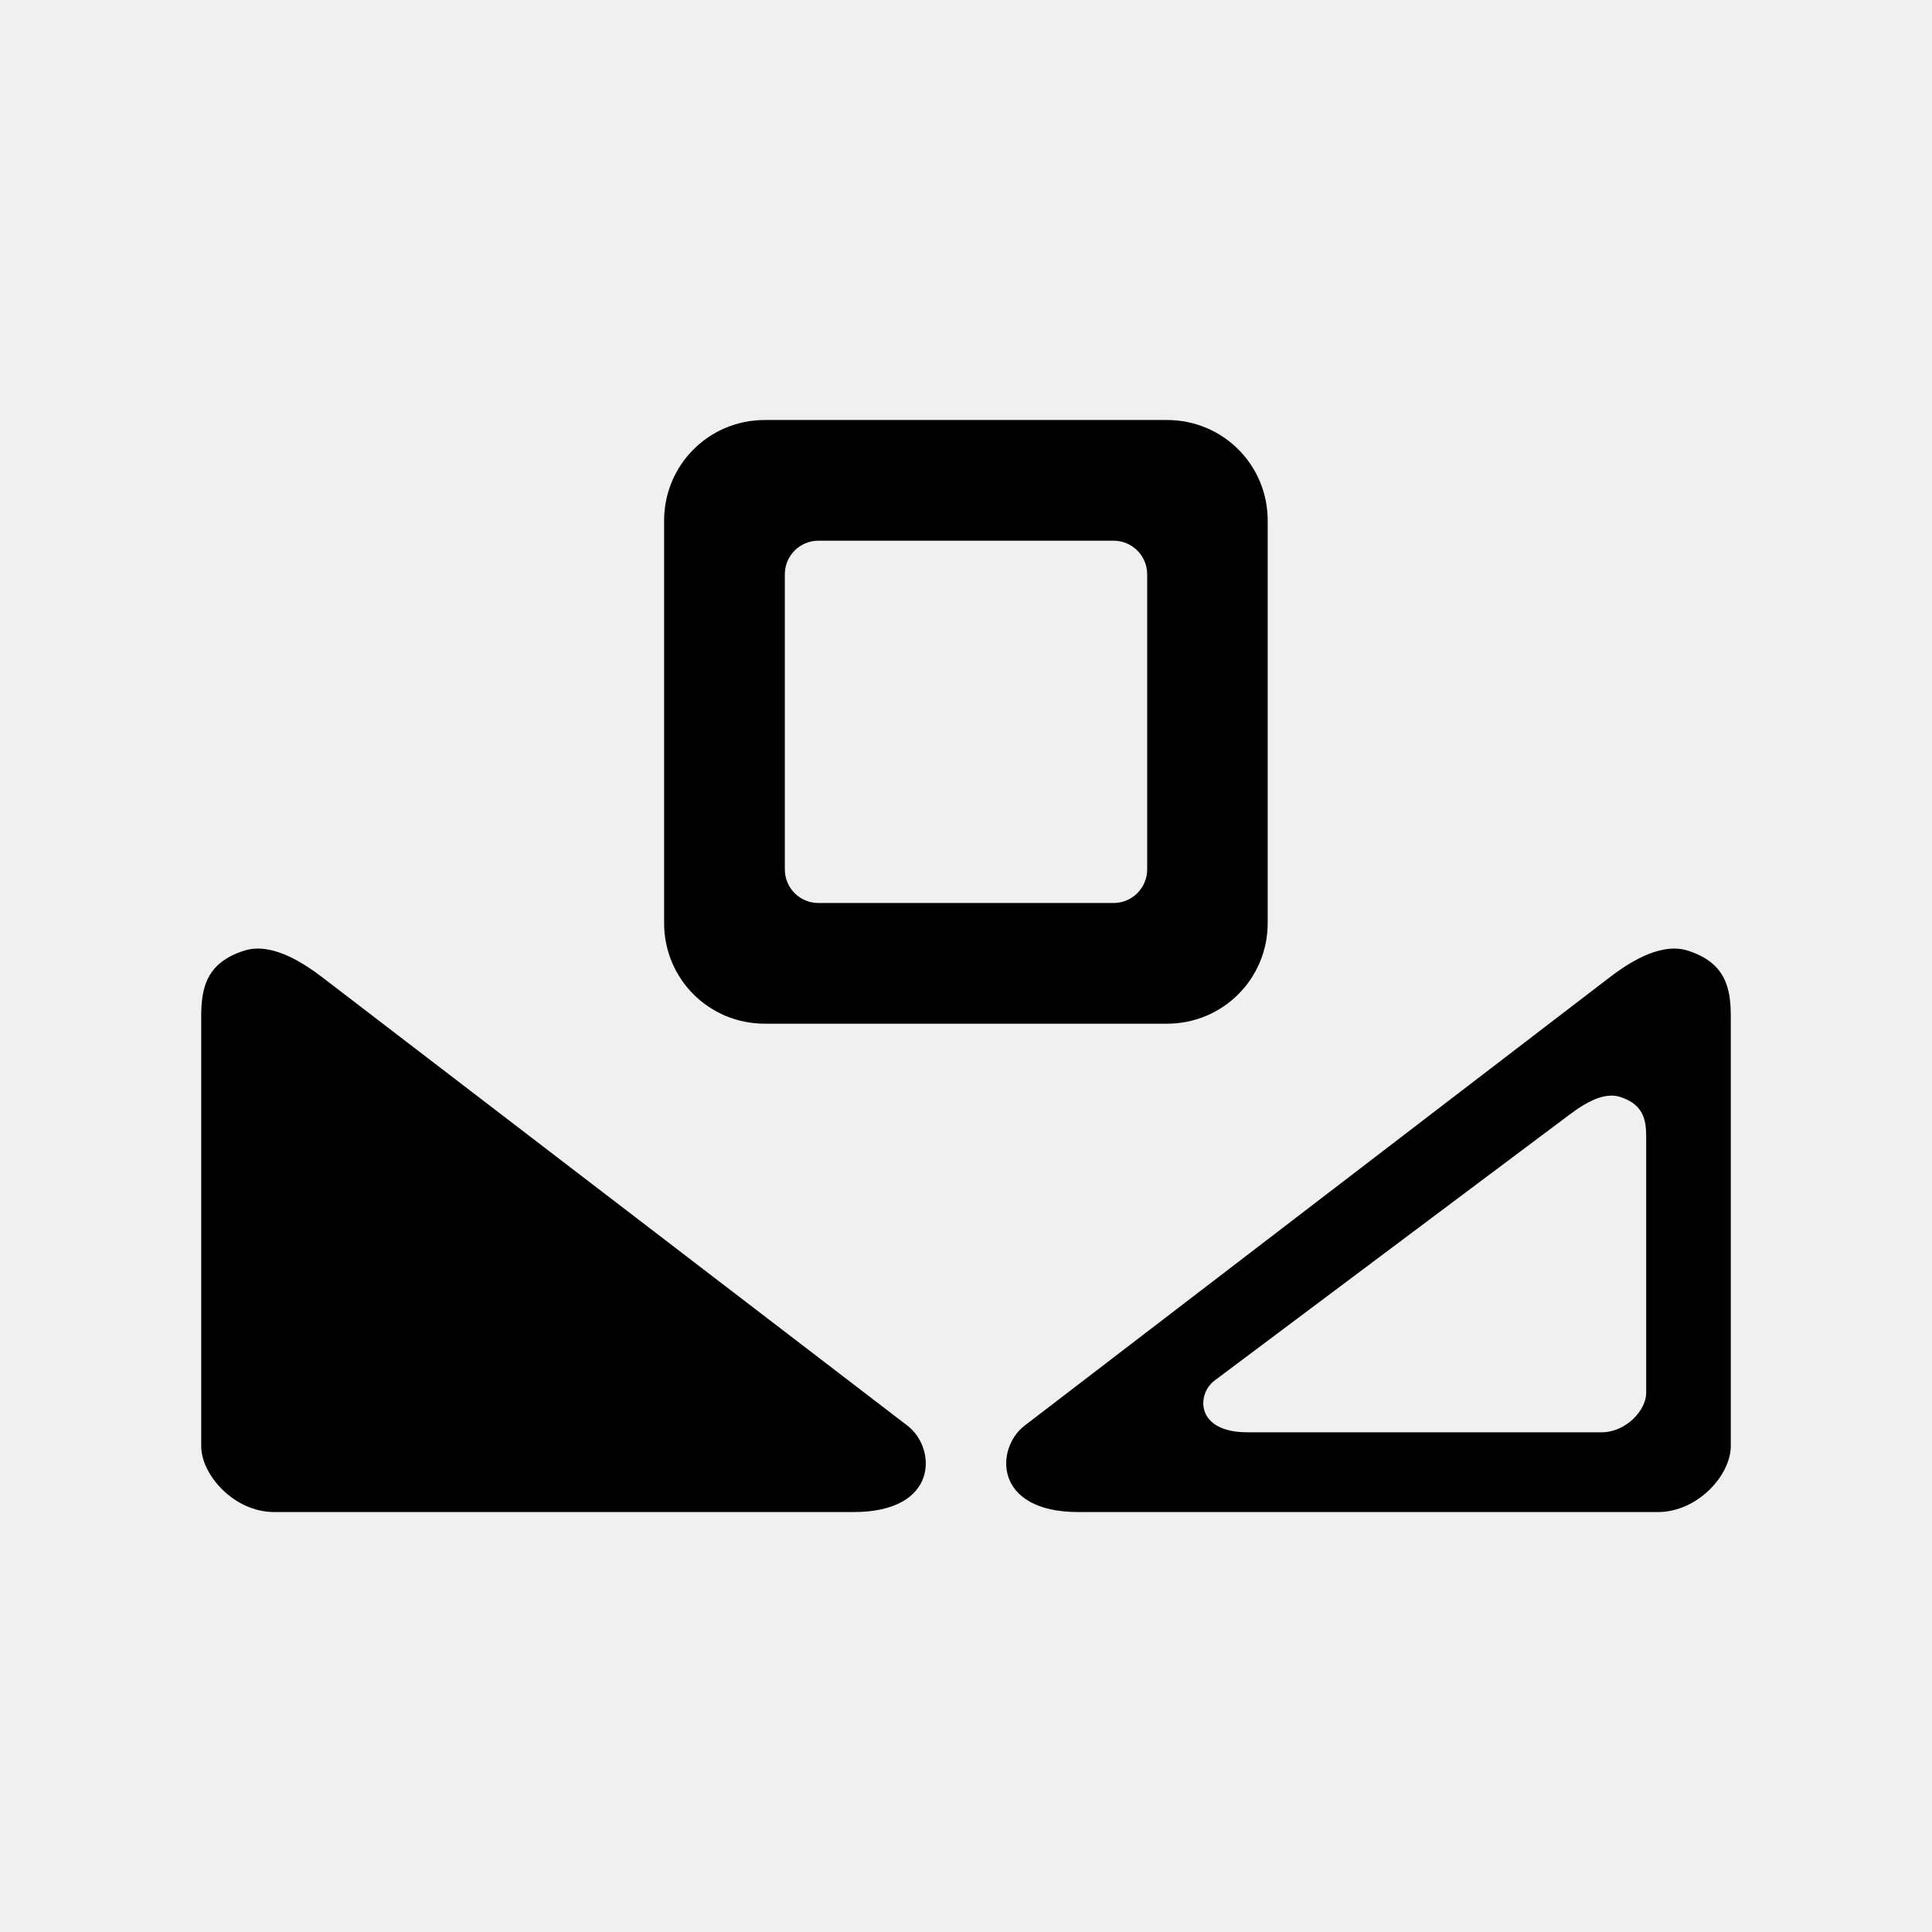
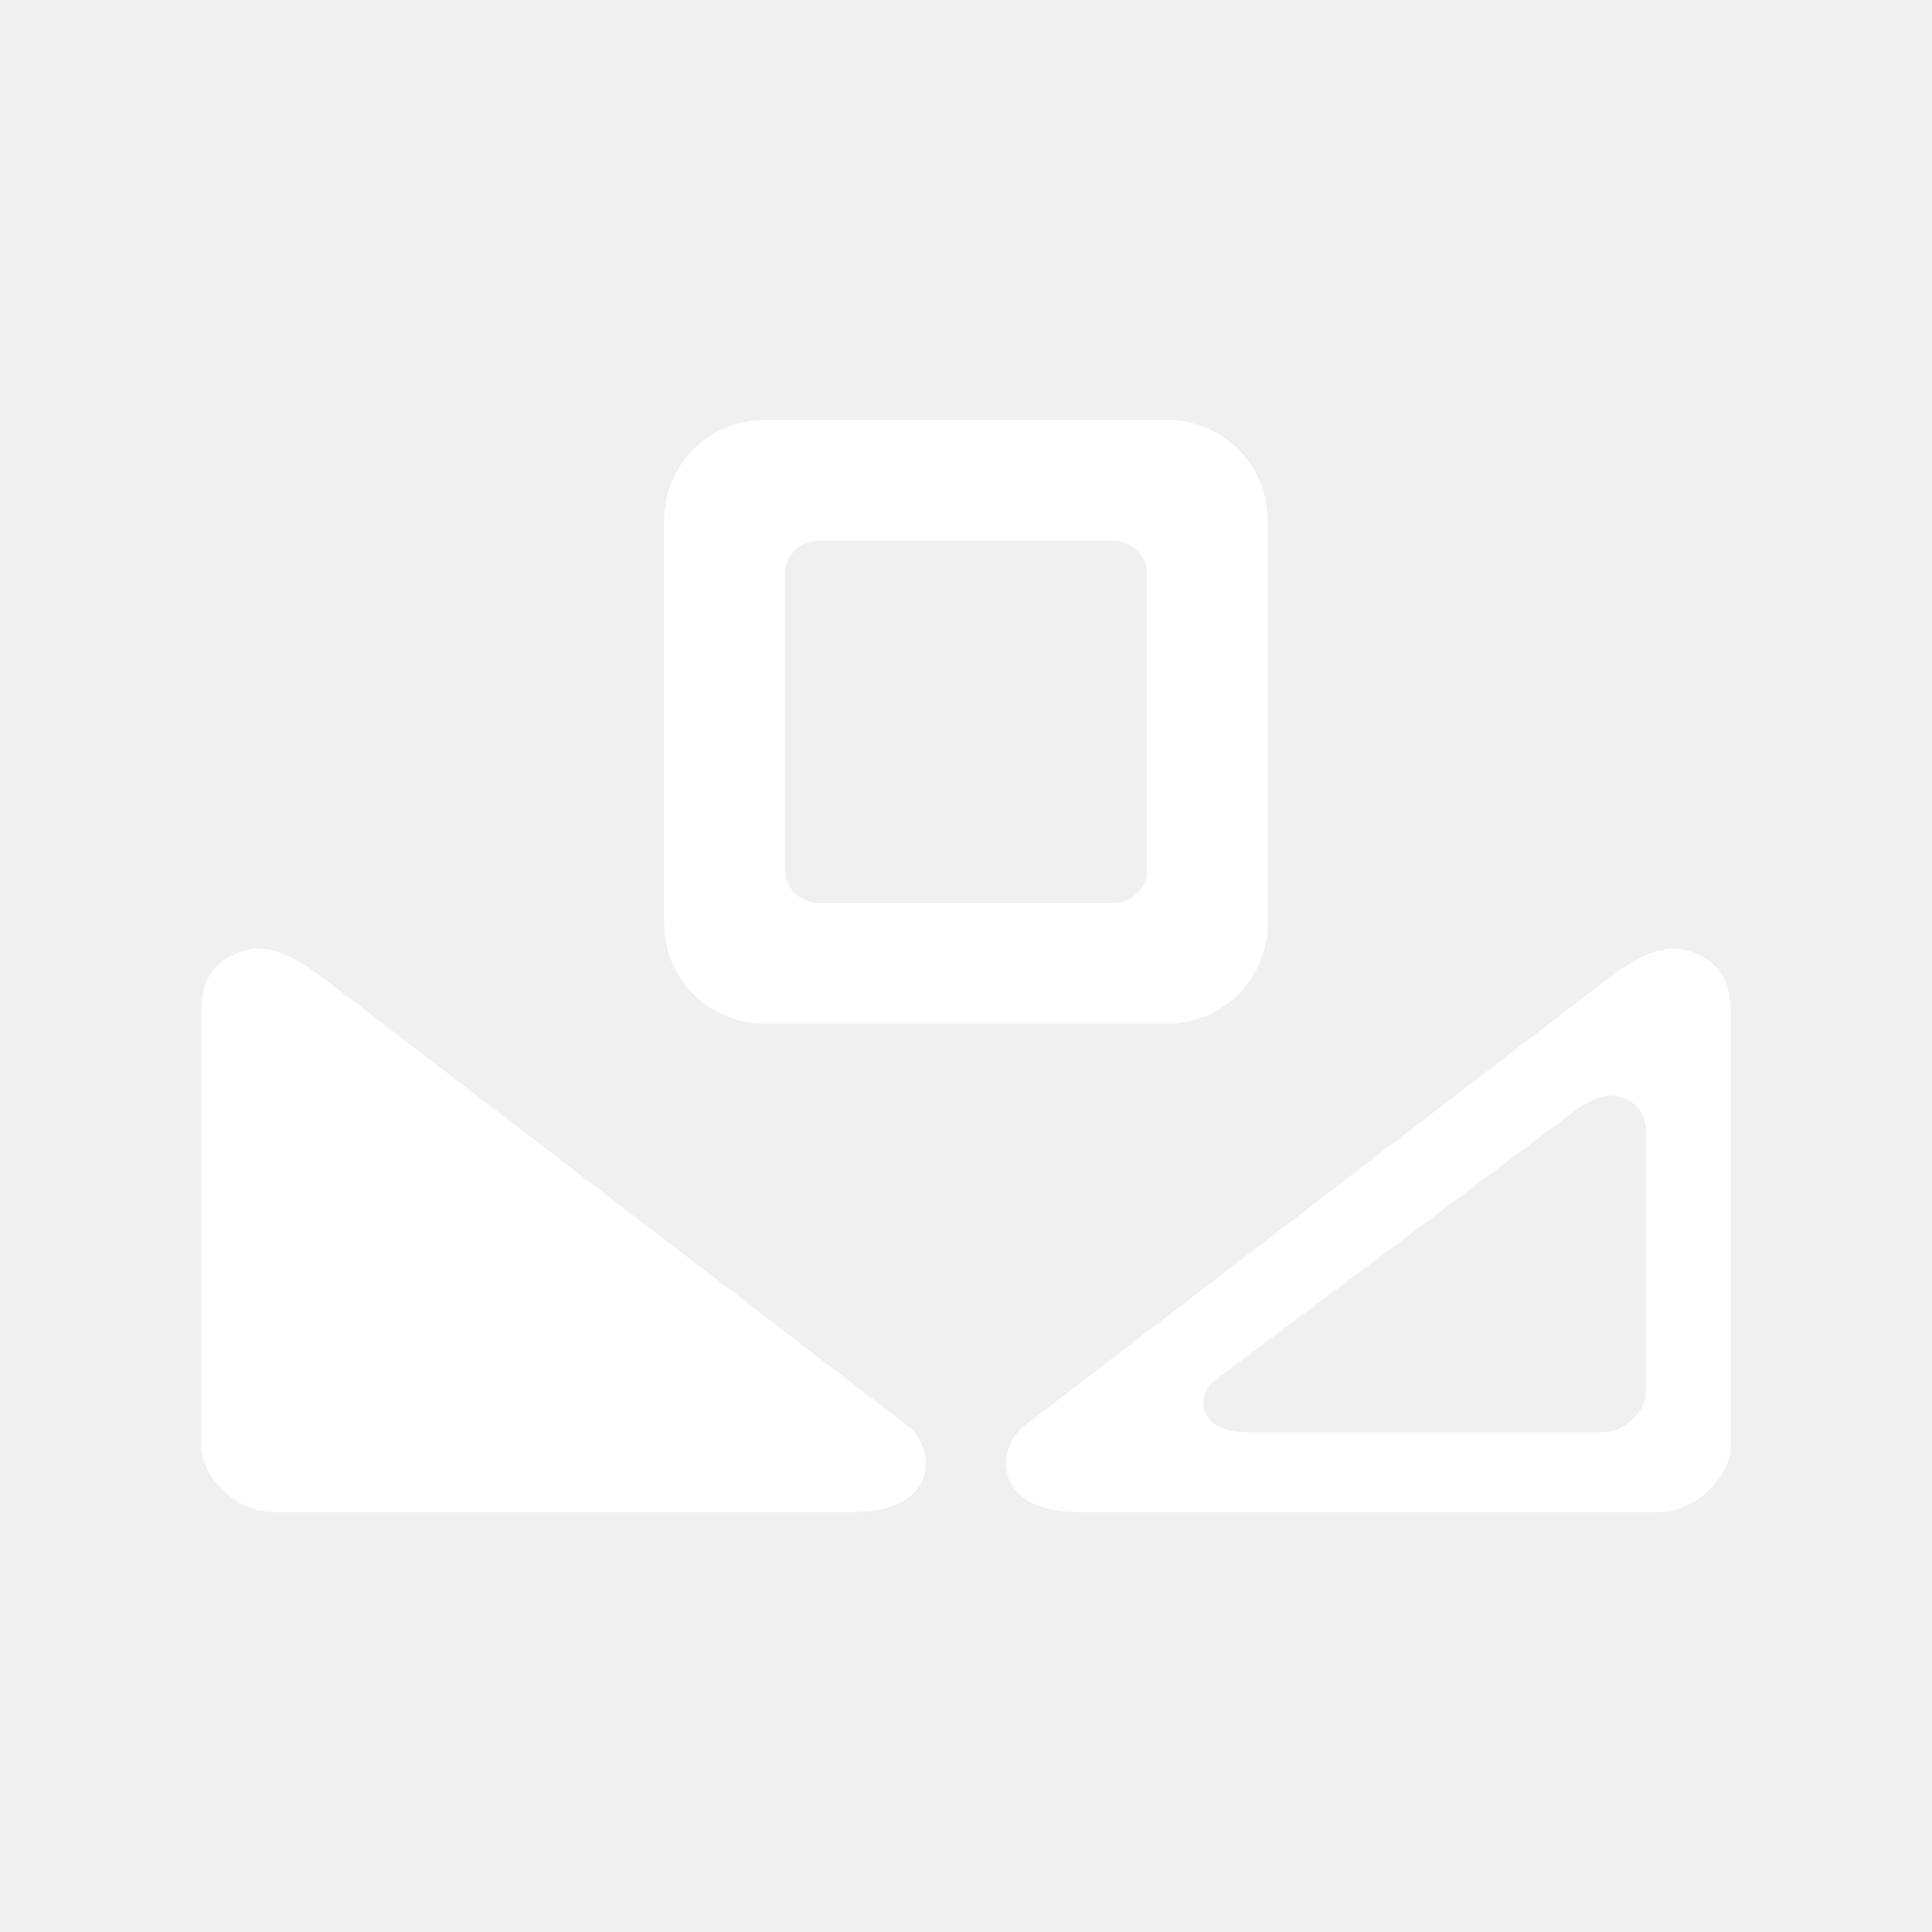
- <svg xmlns="http://www.w3.org/2000/svg" id="svg1188" version="1.1" viewBox="0 0 12.7 12.7" height="48" width="48">
+ <svg xmlns="http://www.w3.org/2000/svg" width="48" height="48" viewBox="0 0 12.7 12.7" version="1.1" id="svg1188">
  <defs id="defs1182">
-     <marker style="overflow:visible;" id="Arrow2Send" refX="0.0" refY="0.0" orient="auto">
-       <path transform="scale(0.3) rotate(180) translate(-2.3,0)" d="M 8.719,4.034 L -2.207,0.016 L 8.719,-4.002 C 6.973,-1.63 6.983,1.616 8.719,4.034 z " style="fill-rule:evenodd;stroke-width:0.625;stroke-linejoin:round;stroke:#000000;stroke-opacity:1;fill:#000000;fill-opacity:1" id="path868" />
+     <marker orient="auto" refY="0.0" refX="0.0" id="Arrow2Send" style="overflow:visible;">
+       <path id="path868" style="fill-rule:evenodd;stroke-width:0.625;stroke-linejoin:round;stroke:#000000;stroke-opacity:1;fill:#000000;fill-opacity:1" d="M 8.719,4.034 L -2.207,0.016 L 8.719,-4.002 C 6.973,-1.63 6.983,1.616 8.719,4.034 z " transform="scale(0.3) rotate(180) translate(-2.3,0)" />
    </marker>
-     <marker style="overflow:visible;" id="Arrow1Send" refX="0.0" refY="0.0" orient="auto">
-       <path transform="scale(0.2) rotate(180) translate(6,0)" style="fill-rule:evenodd;stroke:#000000;stroke-width:1pt;stroke-opacity:1;fill:#000000;fill-opacity:1" d="M 0.0,0.0 L 5.0,-5.0 L -12.5,0.0 L 5.0,5.0 L 0.0,0.0 z " id="path850" />
+     <marker orient="auto" refY="0.0" refX="0.0" id="Arrow1Send" style="overflow:visible;">
+       <path id="path850" d="M 0.0,0.0 L 5.0,-5.0 L -12.5,0.0 L 5.0,5.0 L 0.0,0.0 z " style="fill-rule:evenodd;stroke:#000000;stroke-width:1pt;stroke-opacity:1;fill:#000000;fill-opacity:1" transform="scale(0.2) rotate(180) translate(6,0)" />
    </marker>
-     <marker style="overflow:visible" id="TriangleOutL" refX="0.0" refY="0.0" orient="auto">
-       <path transform="scale(0.8)" style="fill-rule:evenodd;stroke:#000000;stroke-width:1pt;stroke-opacity:1;fill:#000000;fill-opacity:1" d="M 5.77,0.0 L -2.88,5.0 L -2.88,-5.0 L 5.77,0.0 z " id="path977" />
+     <marker orient="auto" refY="0.0" refX="0.0" id="TriangleOutL" style="overflow:visible">
+       <path id="path977" d="M 5.77,0.0 L -2.88,5.0 L -2.88,-5.0 L 5.77,0.0 z " style="fill-rule:evenodd;stroke:#000000;stroke-width:1pt;stroke-opacity:1;fill:#000000;fill-opacity:1" transform="scale(0.8)" />
    </marker>
-     <marker style="overflow:visible" id="TriangleOutM" refX="0.0" refY="0.0" orient="auto">
-       <path transform="scale(0.4)" style="fill-rule:evenodd;stroke:#000000;stroke-width:1pt;stroke-opacity:1;fill:#000000;fill-opacity:1" d="M 5.77,0.0 L -2.88,5.0 L -2.88,-5.0 L 5.77,0.0 z " id="path980" />
+     <marker orient="auto" refY="0.0" refX="0.0" id="TriangleOutM" style="overflow:visible">
+       <path id="path980" d="M 5.77,0.0 L -2.88,5.0 L -2.88,-5.0 L 5.77,0.0 z " style="fill-rule:evenodd;stroke:#000000;stroke-width:1pt;stroke-opacity:1;fill:#000000;fill-opacity:1" transform="scale(0.4)" />
    </marker>
-     <marker style="overflow:visible;" id="marker1791" refX="0.0" refY="0.0" orient="auto">
-       <path transform="scale(1.1) rotate(180) translate(1,0)" d="M 8.719,4.034 L -2.207,0.016 L 8.719,-4.002 C 6.973,-1.63 6.983,1.616 8.719,4.034 z " style="fill-rule:evenodd;stroke-width:0.625;stroke-linejoin:round;stroke:#000000;stroke-opacity:1;fill:#000000;fill-opacity:1" id="path1789" />
+     <marker orient="auto" refY="0.0" refX="0.0" id="marker1791" style="overflow:visible;">
+       <path id="path1789" style="fill-rule:evenodd;stroke-width:0.625;stroke-linejoin:round;stroke:#000000;stroke-opacity:1;fill:#000000;fill-opacity:1" d="M 8.719,4.034 L -2.207,0.016 L 8.719,-4.002 C 6.973,-1.63 6.983,1.616 8.719,4.034 z " transform="scale(1.1) rotate(180) translate(1,0)" />
    </marker>
-     <marker style="overflow:visible;" id="Arrow2Lend" refX="0.0" refY="0.0" orient="auto">
-       <path transform="scale(1.1) rotate(180) translate(1,0)" d="M 8.719,4.034 L -2.207,0.016 L 8.719,-4.002 C 6.973,-1.63 6.983,1.616 8.719,4.034 z " style="fill-rule:evenodd;stroke-width:0.625;stroke-linejoin:round;stroke:#000000;stroke-opacity:1;fill:#000000;fill-opacity:1" id="path856" />
+     <marker orient="auto" refY="0.0" refX="0.0" id="Arrow2Lend" style="overflow:visible;">
+       <path id="path856" style="fill-rule:evenodd;stroke-width:0.625;stroke-linejoin:round;stroke:#000000;stroke-opacity:1;fill:#000000;fill-opacity:1" d="M 8.719,4.034 L -2.207,0.016 L 8.719,-4.002 C 6.973,-1.63 6.983,1.616 8.719,4.034 z " transform="scale(1.1) rotate(180) translate(1,0)" />
    </marker>
-     <marker style="overflow:visible" id="Arrow1Lstart" refX="0.0" refY="0.0" orient="auto">
-       <path transform="scale(0.8) translate(12.5,0)" style="fill-rule:evenodd;stroke:#000000;stroke-width:1pt;stroke-opacity:1;fill:#000000;fill-opacity:1" d="M 0.0,0.0 L 5.0,-5.0 L -12.5,0.0 L 5.0,5.0 L 0.0,0.0 z " id="path835" />
+     <marker orient="auto" refY="0.0" refX="0.0" id="Arrow1Lstart" style="overflow:visible">
+       <path id="path835" d="M 0.0,0.0 L 5.0,-5.0 L -12.5,0.0 L 5.0,5.0 L 0.0,0.0 z " style="fill-rule:evenodd;stroke:#000000;stroke-width:1pt;stroke-opacity:1;fill:#000000;fill-opacity:1" transform="scale(0.8) translate(12.5,0)" />
    </marker>
  </defs>
  <g id="layer1">
-     <g transform="matrix(1.249644,0,0,0.9055758,-1.585237,1.691461)" style="opacity:1;stroke-width:1.244;stroke-miterlimit:4;stroke-dasharray:none" id="g2017">
-       <path d="m 5.291,1.181 c -0.293,0 -0.529,0.326 -0.529,0.73 v 2.922 c 0,0.405 0.236,0.73 0.529,0.73 h 2.117 c 0.293,0 0.529,-0.326 0.529,-0.73 V 1.911 c 0,-0.405 -0.236,-0.73 -0.529,-0.73 z M 5.574,2.057 h 1.552 c 0.098,0 0.177,0.109 0.177,0.244 v 2.142 c 0,0.135 -0.079,0.244 -0.177,0.244 H 5.574 c -0.098,0 -0.177,-0.109 -0.177,-0.244 v -2.142 c 0,-0.135 0.079,-0.244 0.177,-0.244 z" style="fill:#000000;fill-opacity:1;stroke:none;stroke-width:1.244;stroke-linecap:round;stroke-linejoin:round;stroke-miterlimit:4;stroke-dasharray:none;stroke-opacity:1" id="rect2542" />
-       <path d="m 2.619,5.018 c -0.022,8.085e-4 -0.043,0.005 -0.064,0.014 -0.201,0.087 -0.228,0.272 -0.228,0.478 v 3.12 c 0,0.207 0.172,0.478 0.384,0.478 h 3.048 c 0.449,0 0.437,-0.464 0.283,-0.627 L 2.992,5.256 C 2.928,5.188 2.769,5.013 2.619,5.018 Z" style="color:#000000;font-style:normal;font-variant:normal;font-weight:normal;font-stretch:normal;font-size:medium;line-height:normal;font-family:sans-serif;font-variant-ligatures:normal;font-variant-position:normal;font-variant-caps:normal;font-variant-numeric:normal;font-variant-alternates:normal;font-variant-east-asian:normal;font-feature-settings:normal;font-variation-settings:normal;text-indent:0;text-align:start;text-decoration:none;text-decoration-line:none;text-decoration-style:solid;text-decoration-color:#000000;letter-spacing:normal;word-spacing:normal;text-transform:none;writing-mode:lr-tb;direction:ltr;text-orientation:mixed;dominant-baseline:auto;baseline-shift:baseline;text-anchor:start;white-space:normal;shape-padding:0;shape-margin:0;inline-size:0;clip-rule:nonzero;display:inline;overflow:visible;visibility:visible;opacity:1;isolation:auto;mix-blend-mode:normal;color-interpolation:sRGB;color-interpolation-filters:linearRGB;solid-color:#000000;solid-opacity:1;vector-effect:none;fill:#000000;fill-opacity:1;fill-rule:nonzero;stroke:none;stroke-width:0.746;stroke-linecap:round;stroke-linejoin:round;stroke-miterlimit:4;stroke-dasharray:none;stroke-dashoffset:0;stroke-opacity:1;color-rendering:auto;image-rendering:auto;shape-rendering:auto;text-rendering:auto;enable-background:accumulate;stop-color:#000000;stop-opacity:1" id="path2582" />
-       <path id="path2582-1" style="color:#000000;font-style:normal;font-variant:normal;font-weight:normal;font-stretch:normal;font-size:medium;line-height:normal;font-family:sans-serif;font-variant-ligatures:normal;font-variant-position:normal;font-variant-caps:normal;font-variant-numeric:normal;font-variant-alternates:normal;font-variant-east-asian:normal;font-feature-settings:normal;font-variation-settings:normal;text-indent:0;text-align:start;text-decoration:none;text-decoration-line:none;text-decoration-style:solid;text-decoration-color:#000000;letter-spacing:normal;word-spacing:normal;text-transform:none;writing-mode:lr-tb;direction:ltr;text-orientation:mixed;dominant-baseline:auto;baseline-shift:baseline;text-anchor:start;white-space:normal;shape-padding:0;shape-margin:0;inline-size:0;clip-rule:nonzero;display:inline;overflow:visible;visibility:visible;opacity:1;isolation:auto;mix-blend-mode:normal;color-interpolation:sRGB;color-interpolation-filters:linearRGB;solid-color:#000000;solid-opacity:1;vector-effect:none;fill:#000000;fill-opacity:1;fill-rule:nonzero;stroke:none;stroke-width:0.746;stroke-linecap:round;stroke-linejoin:round;stroke-miterlimit:4;stroke-dasharray:none;stroke-dashoffset:0;stroke-opacity:1;color-rendering:auto;image-rendering:auto;shape-rendering:auto;text-rendering:auto;enable-background:accumulate;stop-color:#000000;stop-opacity:1" d="m 10.081,5.018 c 0.022,8.181e-4 0.043,0.005 0.064,0.014 0.201,0.087 0.228,0.272 0.228,0.478 v 3.12 c 0,0.207 -0.172,0.478 -0.384,0.478 H 6.941 c -0.449,0 -0.437,-0.464 -0.283,-0.627 L 9.708,5.256 C 9.772,5.188 9.931,5.013 10.081,5.018 Z M 9.71,6.09 C 9.631,6.111 9.555,6.193 9.521,6.227 L 7.657,8.154 C 7.563,8.252 7.556,8.529 7.83,8.529 h 1.863 c 0.13,0 0.235,-0.162 0.235,-0.285 V 6.38 c -2.14e-5,-0.123 -0.017,-0.234 -0.139,-0.286 -0.026,-0.011 -0.052,-0.011 -0.079,-0.004 z" />
+     <g id="g2017" style="opacity:1;stroke-width:1.244;stroke-miterlimit:4;stroke-dasharray:none" transform="matrix(1.249644,0,0,0.9055758,-1.585237,1.691461)">
+       <path id="rect2542" style="fill:#ffffff;fill-opacity:1;stroke:none;stroke-width:1.244;stroke-linecap:round;stroke-linejoin:round;stroke-miterlimit:4;stroke-dasharray:none;stroke-opacity:1" d="m 5.291,1.181 c -0.293,0 -0.529,0.326 -0.529,0.73 v 2.922 c 0,0.405 0.236,0.73 0.529,0.73 h 2.117 c 0.293,0 0.529,-0.326 0.529,-0.73 V 1.911 c 0,-0.405 -0.236,-0.73 -0.529,-0.73 z M 5.574,2.057 h 1.552 c 0.098,0 0.177,0.109 0.177,0.244 v 2.142 c 0,0.135 -0.079,0.244 -0.177,0.244 H 5.574 c -0.098,0 -0.177,-0.109 -0.177,-0.244 v -2.142 c 0,-0.135 0.079,-0.244 0.177,-0.244 z" />
+       <path id="path2582" style="color:#000000;font-style:normal;font-variant:normal;font-weight:normal;font-stretch:normal;font-size:medium;line-height:normal;font-family:sans-serif;font-variant-ligatures:normal;font-variant-position:normal;font-variant-caps:normal;font-variant-numeric:normal;font-variant-alternates:normal;font-variant-east-asian:normal;font-feature-settings:normal;font-variation-settings:normal;text-indent:0;text-align:start;text-decoration:none;text-decoration-line:none;text-decoration-style:solid;text-decoration-color:#000000;letter-spacing:normal;word-spacing:normal;text-transform:none;writing-mode:lr-tb;direction:ltr;text-orientation:mixed;dominant-baseline:auto;baseline-shift:baseline;text-anchor:start;white-space:normal;shape-padding:0;shape-margin:0;inline-size:0;clip-rule:nonzero;display:inline;overflow:visible;visibility:visible;opacity:1;isolation:auto;mix-blend-mode:normal;color-interpolation:sRGB;color-interpolation-filters:linearRGB;solid-color:#000000;solid-opacity:1;vector-effect:none;fill:#ffffff;fill-opacity:1;fill-rule:nonzero;stroke:none;stroke-width:0.746;stroke-linecap:round;stroke-linejoin:round;stroke-miterlimit:4;stroke-dasharray:none;stroke-dashoffset:0;stroke-opacity:1;color-rendering:auto;image-rendering:auto;shape-rendering:auto;text-rendering:auto;enable-background:accumulate;stop-color:#000000;stop-opacity:1" d="m 2.619,5.018 c -0.022,8.085e-4 -0.043,0.005 -0.064,0.014 -0.201,0.087 -0.228,0.272 -0.228,0.478 v 3.12 c 0,0.207 0.172,0.478 0.384,0.478 h 3.048 c 0.449,0 0.437,-0.464 0.283,-0.627 L 2.992,5.256 C 2.928,5.188 2.769,5.013 2.619,5.018 Z" />
+       <path d="m 10.081,5.018 c 0.022,8.181e-4 0.043,0.005 0.064,0.014 0.201,0.087 0.228,0.272 0.228,0.478 v 3.12 c 0,0.207 -0.172,0.478 -0.384,0.478 H 6.941 c -0.449,0 -0.437,-0.464 -0.283,-0.627 L 9.708,5.256 C 9.772,5.188 9.931,5.013 10.081,5.018 Z M 9.71,6.09 C 9.631,6.111 9.555,6.193 9.521,6.227 L 7.657,8.154 C 7.563,8.252 7.556,8.529 7.83,8.529 h 1.863 c 0.13,0 0.235,-0.162 0.235,-0.285 V 6.38 c -2.14e-5,-0.123 -0.017,-0.234 -0.139,-0.286 -0.026,-0.011 -0.052,-0.011 -0.079,-0.004 z" style="color:#000000;font-style:normal;font-variant:normal;font-weight:normal;font-stretch:normal;font-size:medium;line-height:normal;font-family:sans-serif;font-variant-ligatures:normal;font-variant-position:normal;font-variant-caps:normal;font-variant-numeric:normal;font-variant-alternates:normal;font-variant-east-asian:normal;font-feature-settings:normal;font-variation-settings:normal;text-indent:0;text-align:start;text-decoration:none;text-decoration-line:none;text-decoration-style:solid;text-decoration-color:#000000;letter-spacing:normal;word-spacing:normal;text-transform:none;writing-mode:lr-tb;direction:ltr;text-orientation:mixed;dominant-baseline:auto;baseline-shift:baseline;text-anchor:start;white-space:normal;shape-padding:0;shape-margin:0;inline-size:0;clip-rule:nonzero;display:inline;overflow:visible;visibility:visible;opacity:1;isolation:auto;mix-blend-mode:normal;color-interpolation:sRGB;color-interpolation-filters:linearRGB;solid-color:#000000;solid-opacity:1;vector-effect:none;fill:#ffffff;fill-opacity:1;fill-rule:nonzero;stroke:none;stroke-width:0.746;stroke-linecap:round;stroke-linejoin:round;stroke-miterlimit:4;stroke-dasharray:none;stroke-dashoffset:0;stroke-opacity:1;color-rendering:auto;image-rendering:auto;shape-rendering:auto;text-rendering:auto;enable-background:accumulate;stop-color:#000000;stop-opacity:1" id="path2582-1" />
    </g>
  </g>
</svg>
